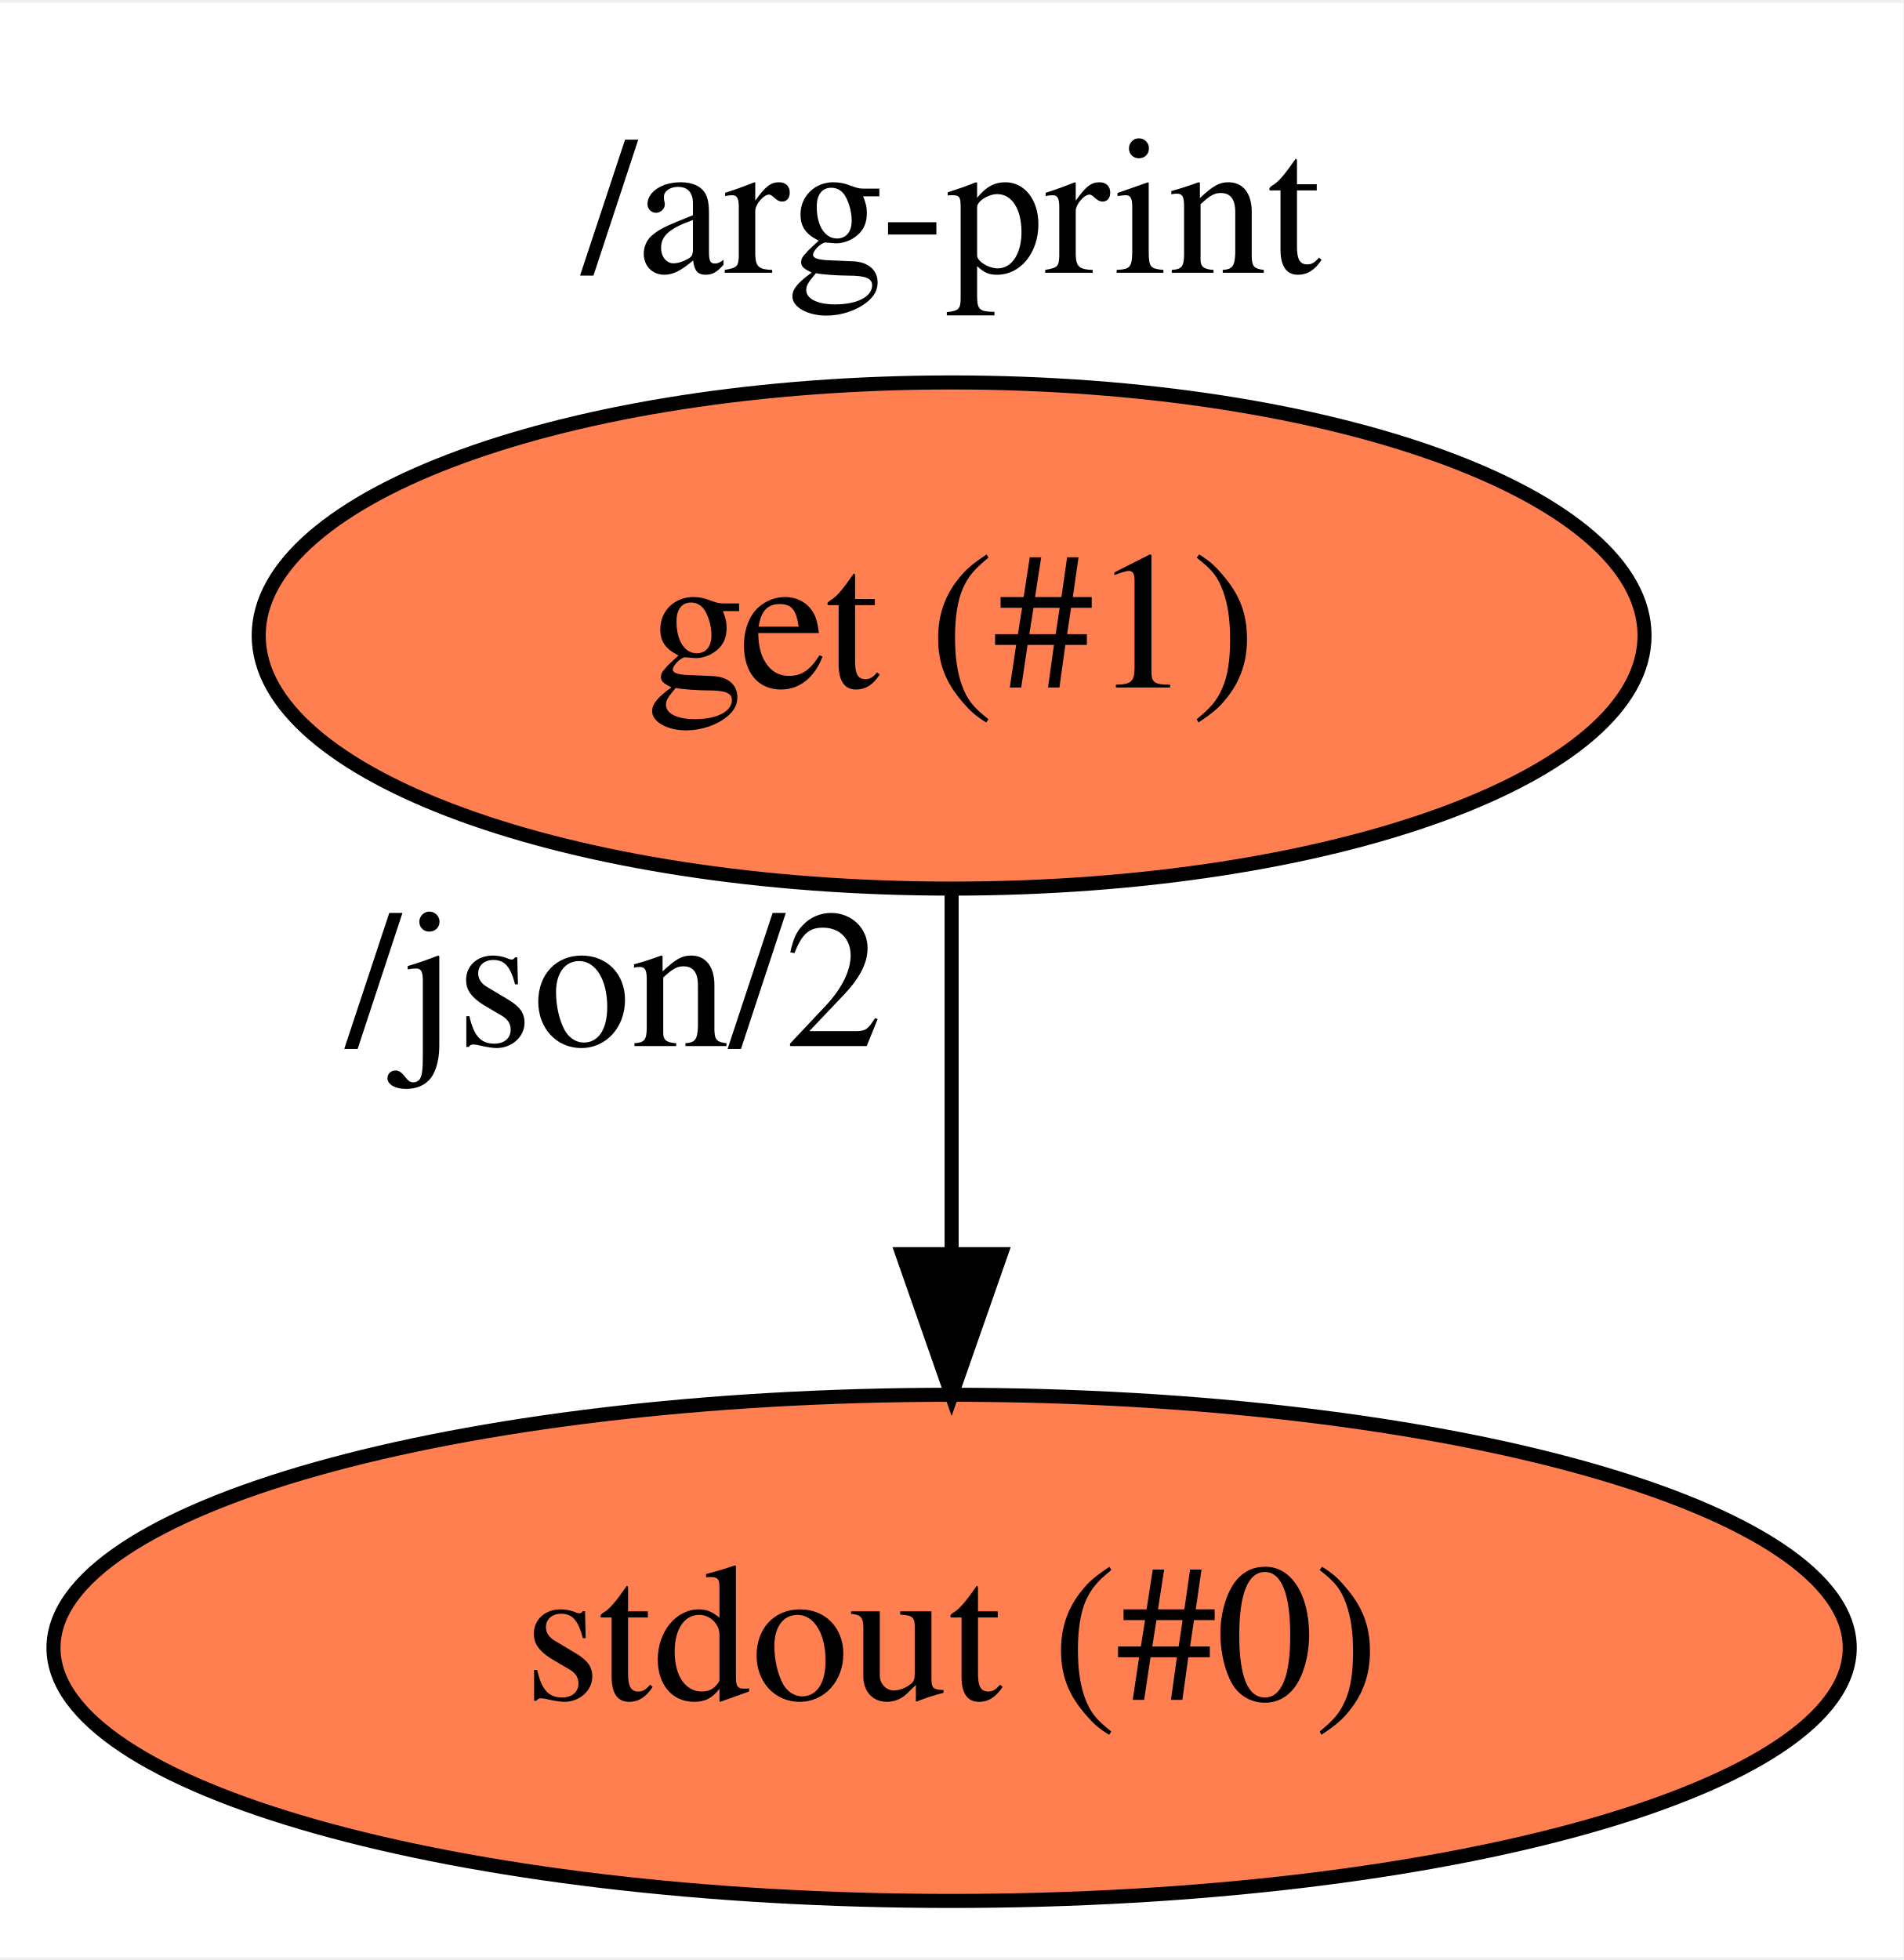
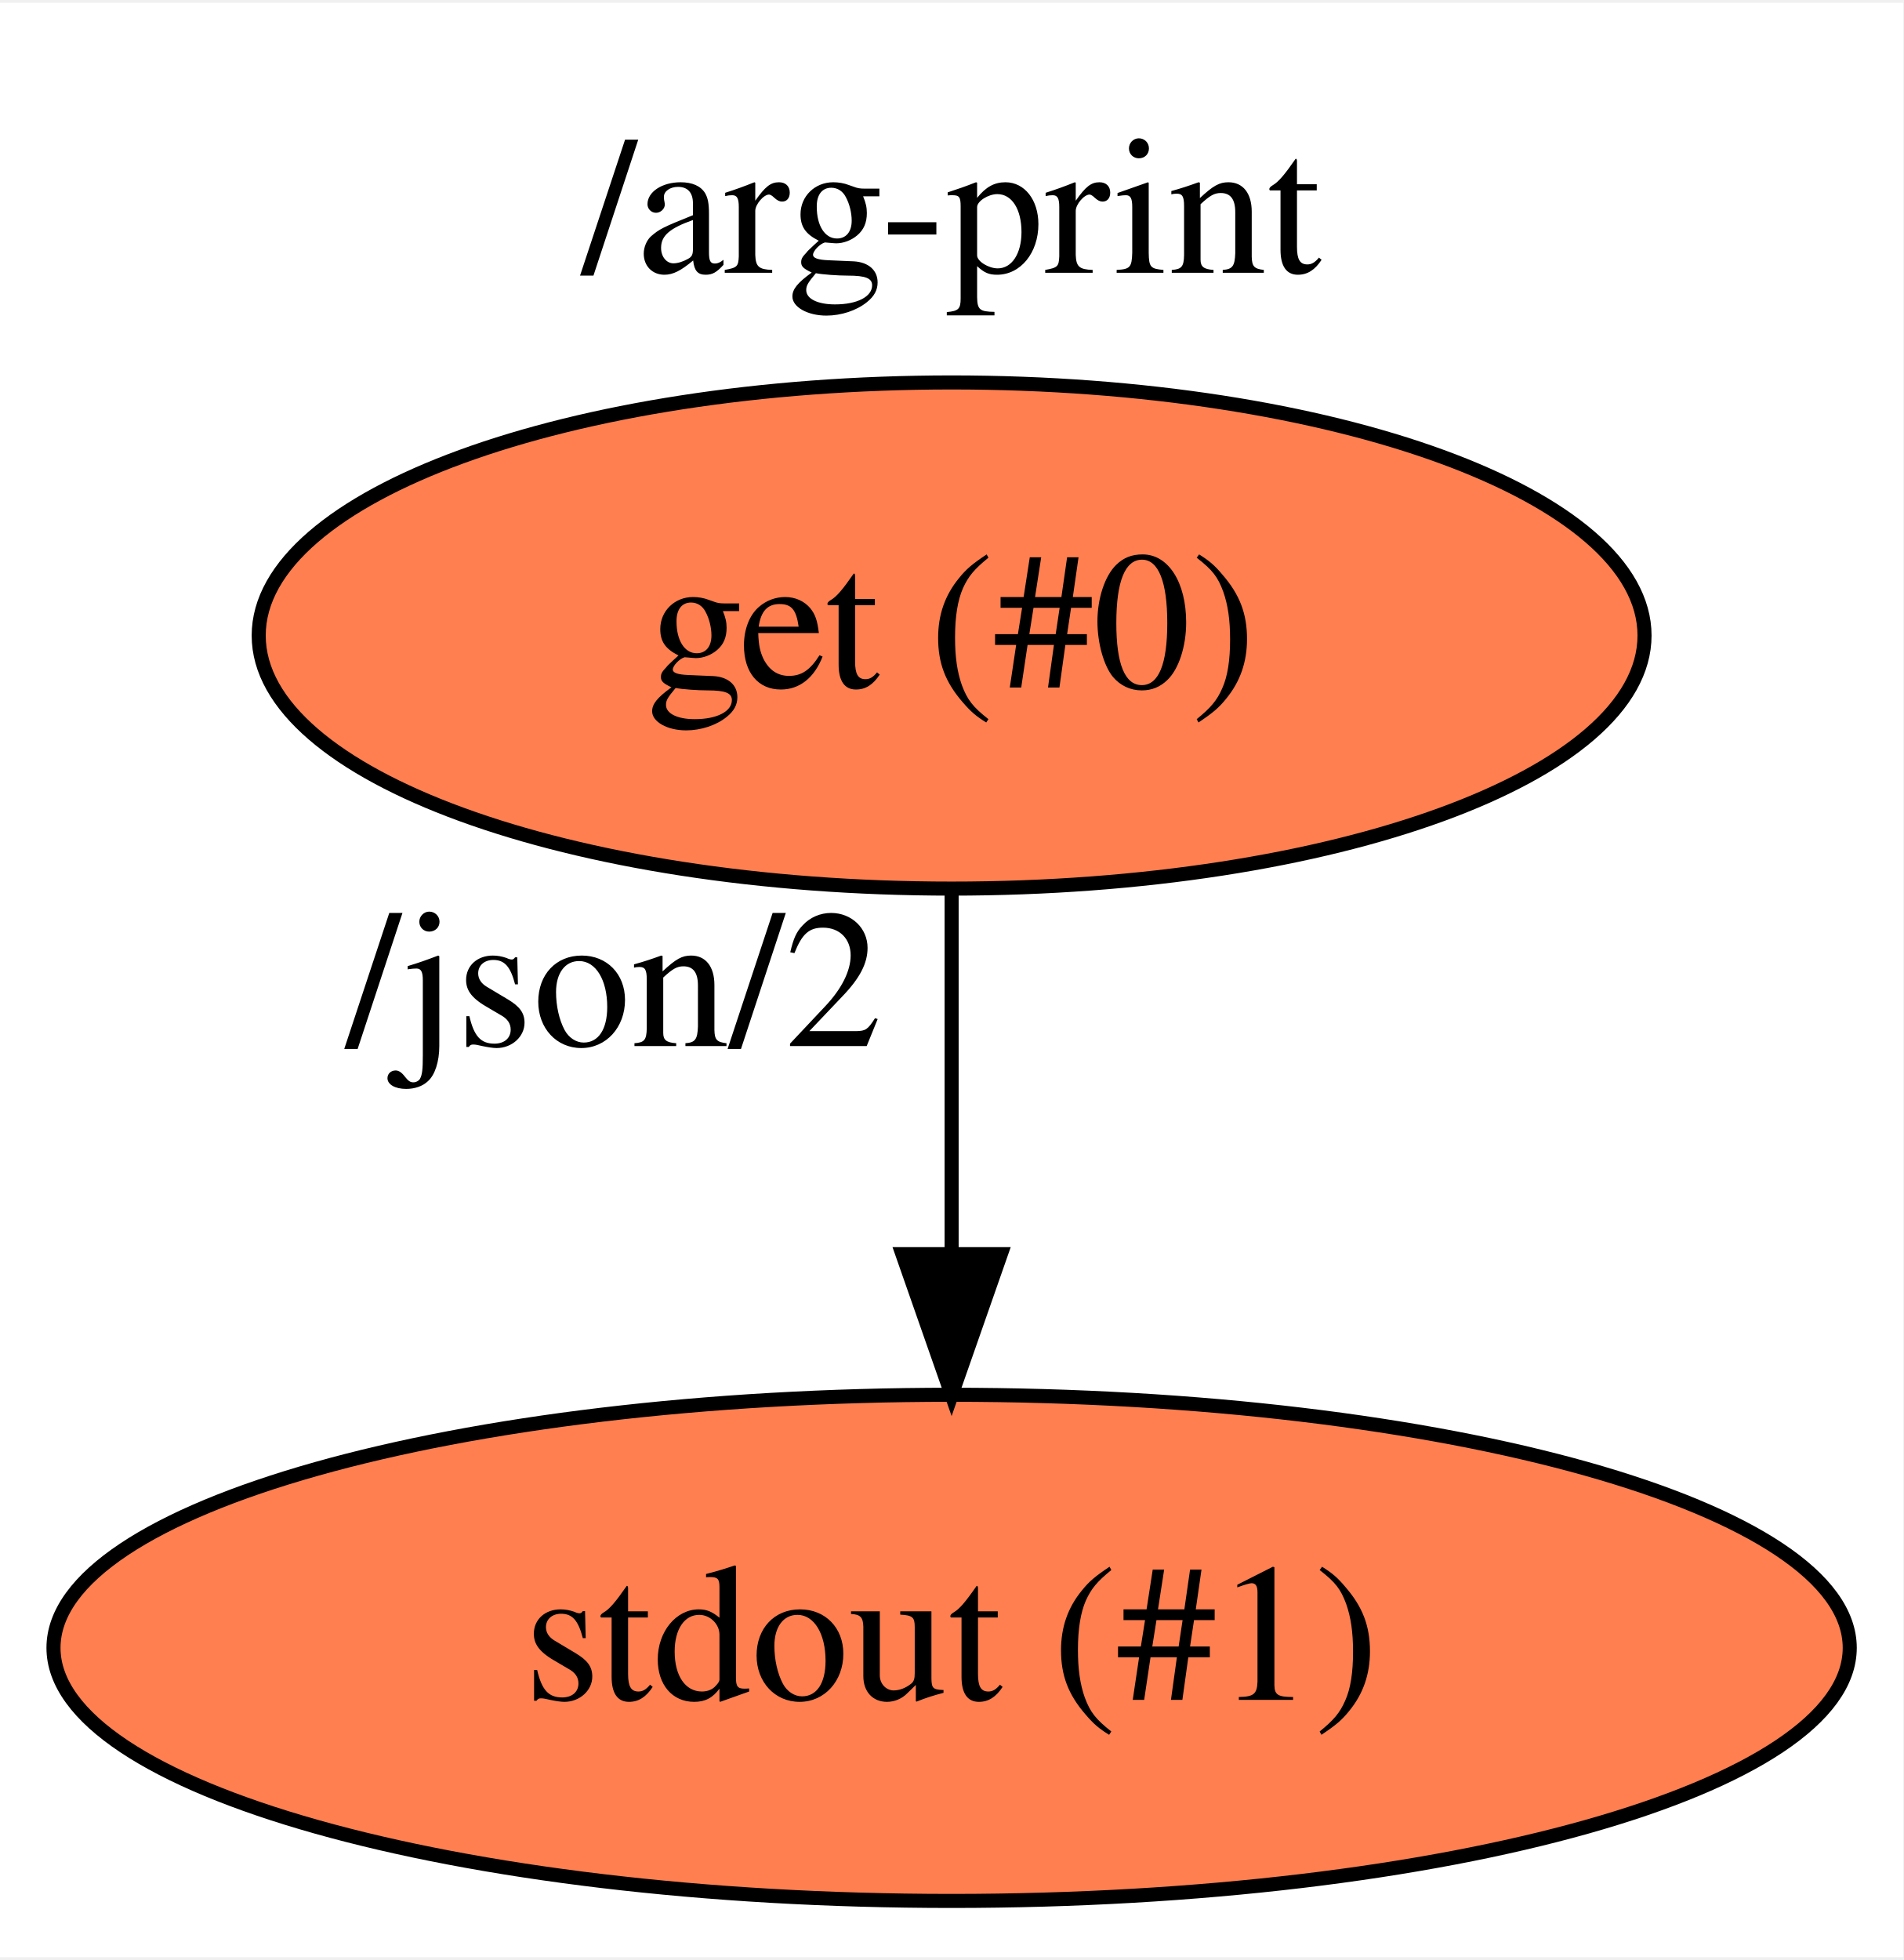
<svg xmlns="http://www.w3.org/2000/svg" xmlns:xlink="http://www.w3.org/1999/xlink" width="135pt" height="139pt" viewBox="0.00 0.00 135.39 139.00">
  <g id="graph0" class="graph" transform="scale(1 1) rotate(0) translate(4 135)">
    <polygon fill="#ffffff" stroke="transparent" points="-4,4 -4,-135 131.389,-135 131.389,4 -4,4" />
    <text text-anchor="middle" x="63.694" y="-115.8" font-family="Times,serif" font-size="14.00" fill="#000000">/arg-print</text>
    <g id="node1" class="node">
      <g id="a_node1">
-         <a xlink:href="file:///home/travis/build/andrewdavidmackenzie/flow/flowr/src/lib/flowruntime/args/get.html" xlink:title="get (#1)">
+         <a xlink:href="file:///home/travis/build/andrewdavidmackenzie/flow/flowr/src/lib/flowruntime/args/get.html" xlink:title="get (#0)">
          <ellipse fill="#ff7f50" stroke="#000000" cx="63.694" cy="-90" rx="49.291" ry="18" />
-           <text text-anchor="middle" x="63.694" y="-86.3" font-family="Times,serif" font-size="14.00" fill="#000000">get (#1)</text>
+           <text text-anchor="middle" x="63.694" y="-86.3" font-family="Times,serif" font-size="14.00" fill="#000000">get (#0)</text>
        </a>
      </g>
    </g>
    <g id="node2" class="node">
      <g id="a_node2">
-         <a xlink:href="file:///home/travis/build/andrewdavidmackenzie/flow/flowr/src/lib/flowruntime/stdio/stdout.html" xlink:title="stdout (#0)">
+         <a xlink:href="file:///home/travis/build/andrewdavidmackenzie/flow/flowr/src/lib/flowruntime/stdio/stdout.html" xlink:title="stdout (#1)">
          <ellipse fill="#ff7f50" stroke="#000000" cx="63.694" cy="-18" rx="63.889" ry="18" />
-           <text text-anchor="middle" x="63.694" y="-14.3" font-family="Times,serif" font-size="14.00" fill="#000000">stdout (#0)</text>
+           <text text-anchor="middle" x="63.694" y="-14.3" font-family="Times,serif" font-size="14.00" fill="#000000">stdout (#1)</text>
        </a>
      </g>
    </g>
    <g id="edge1" class="edge">
      <path fill="none" stroke="#000000" d="M63.694,-72C63.694,-60 63.694,-54.75 63.694,-46.125" />
      <polygon fill="#000000" stroke="#000000" points="67.194,-46 63.694,-36 60.194,-46 67.194,-46" />
      <text text-anchor="middle" x="39.694" y="-60.8" font-family="Times,serif" font-size="14.00" fill="#000000">/json/2</text>
    </g>
  </g>
</svg>
